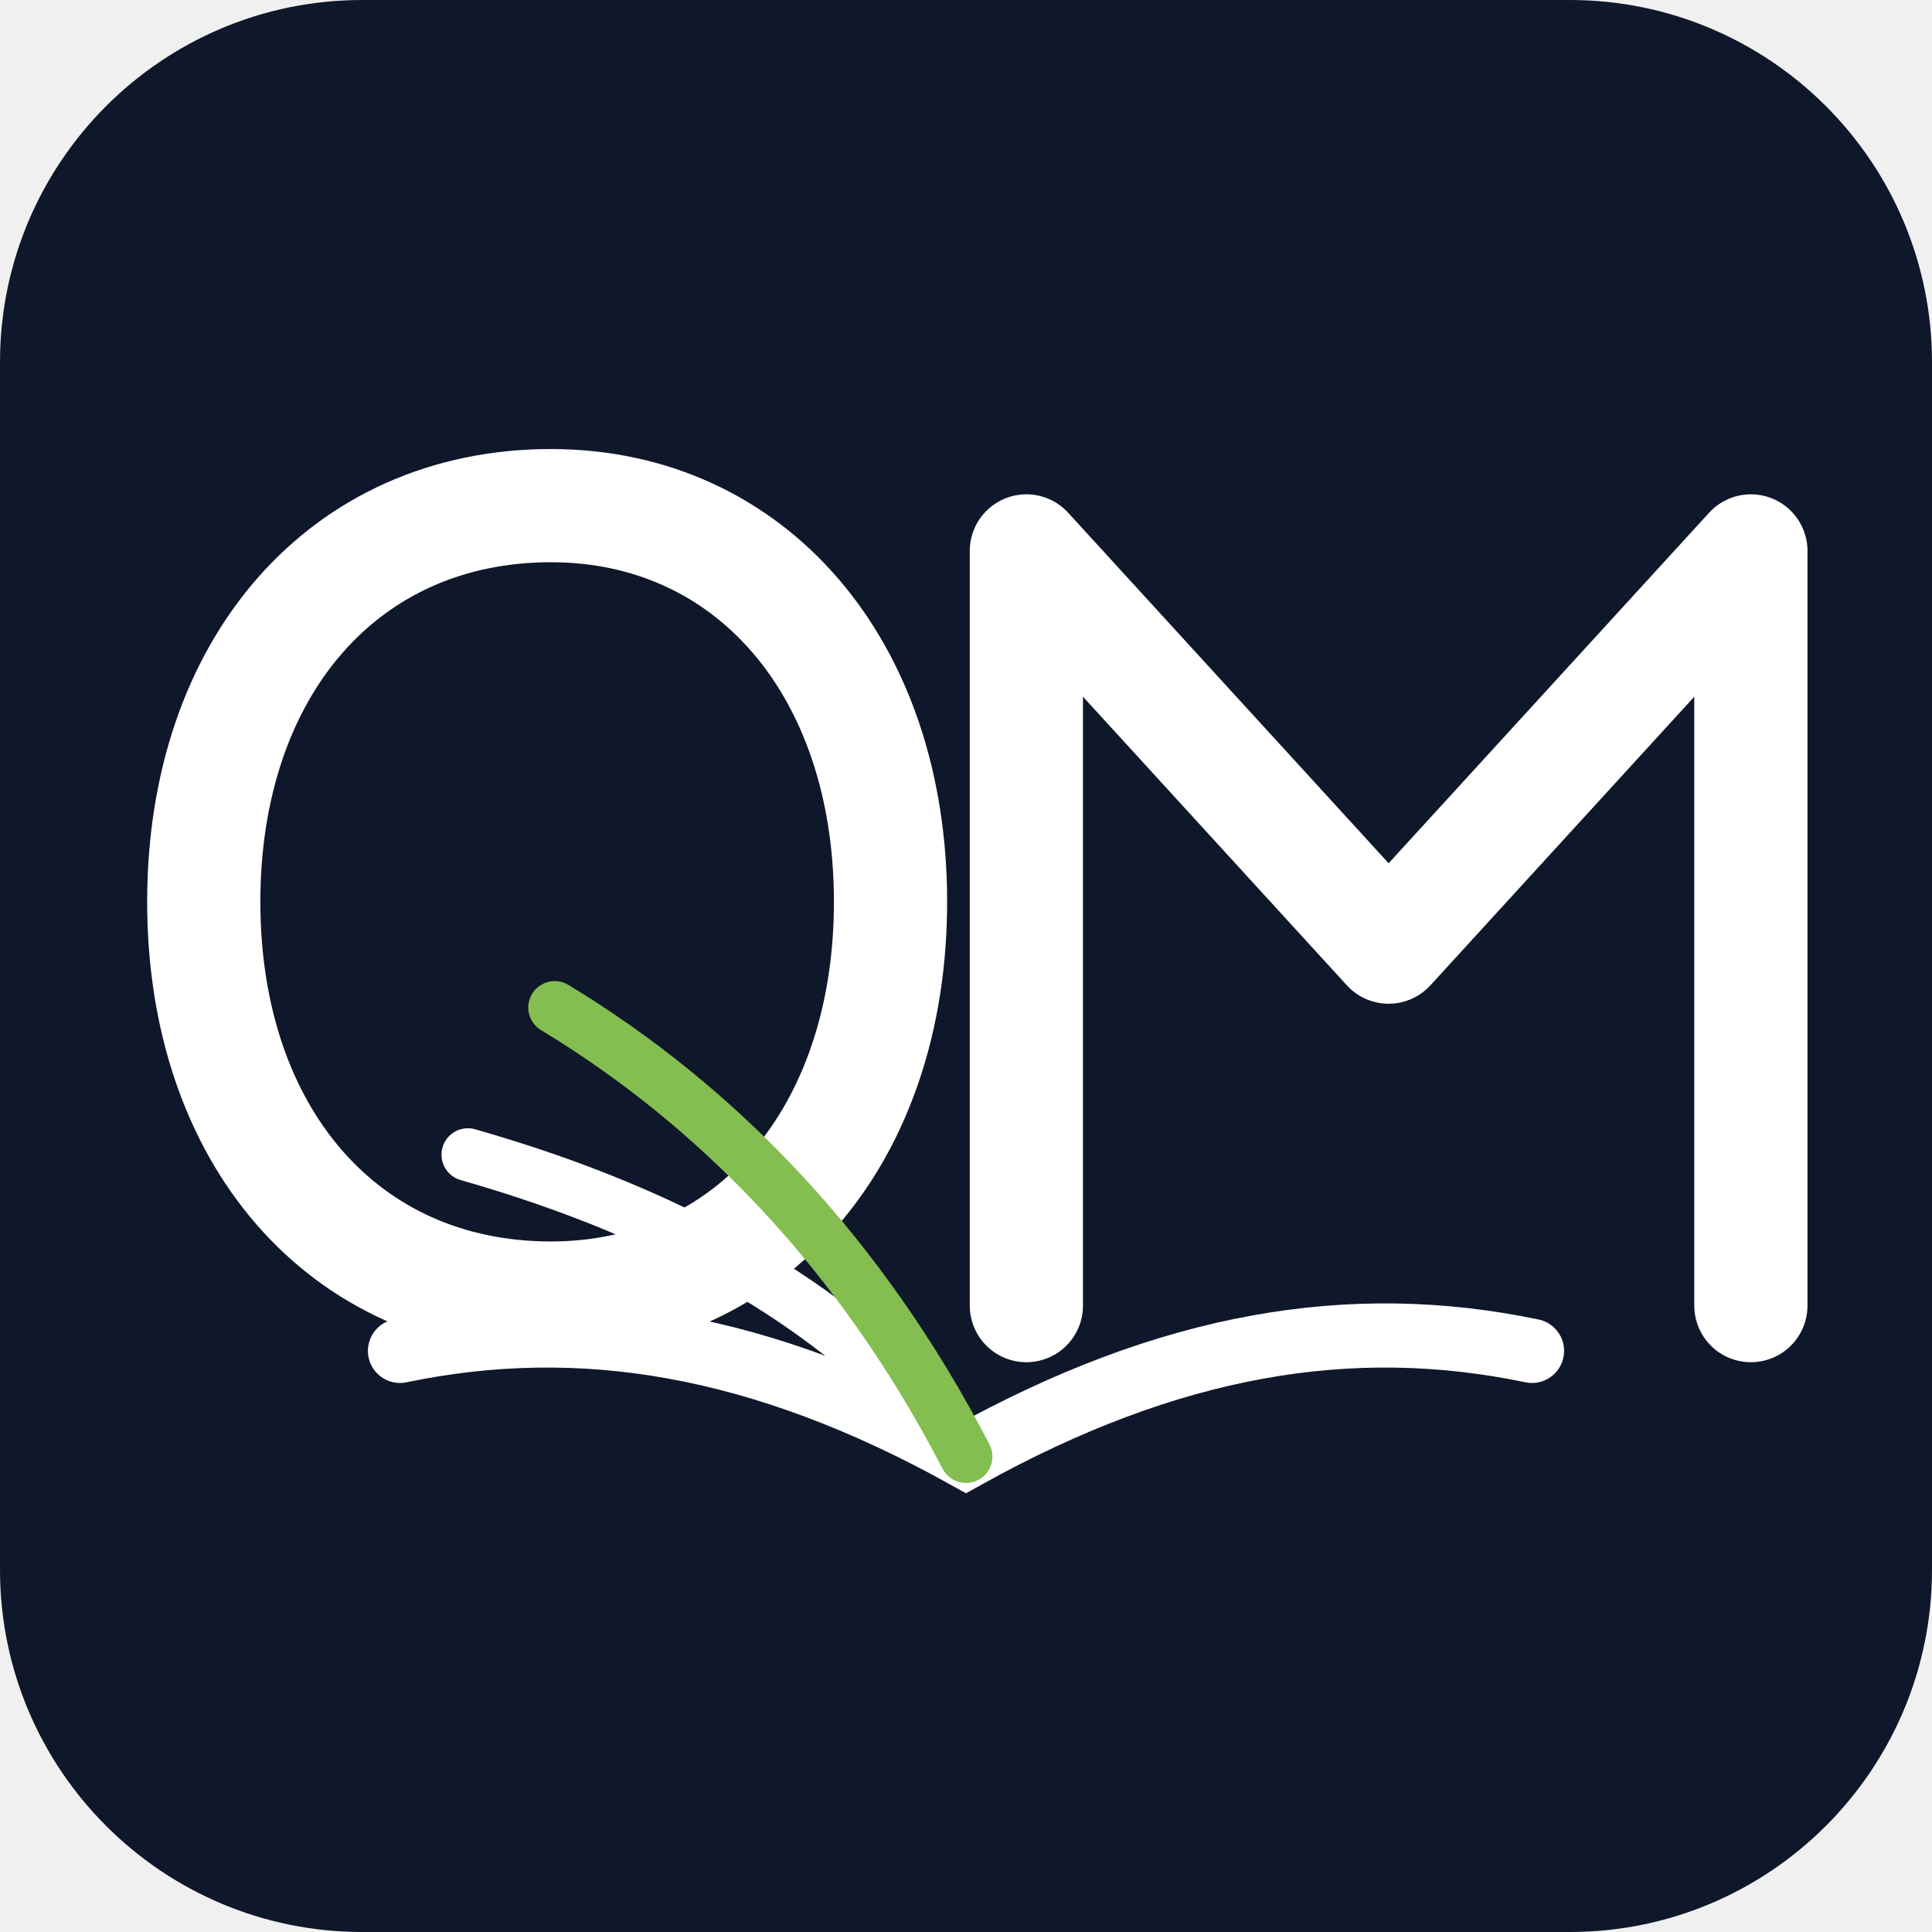
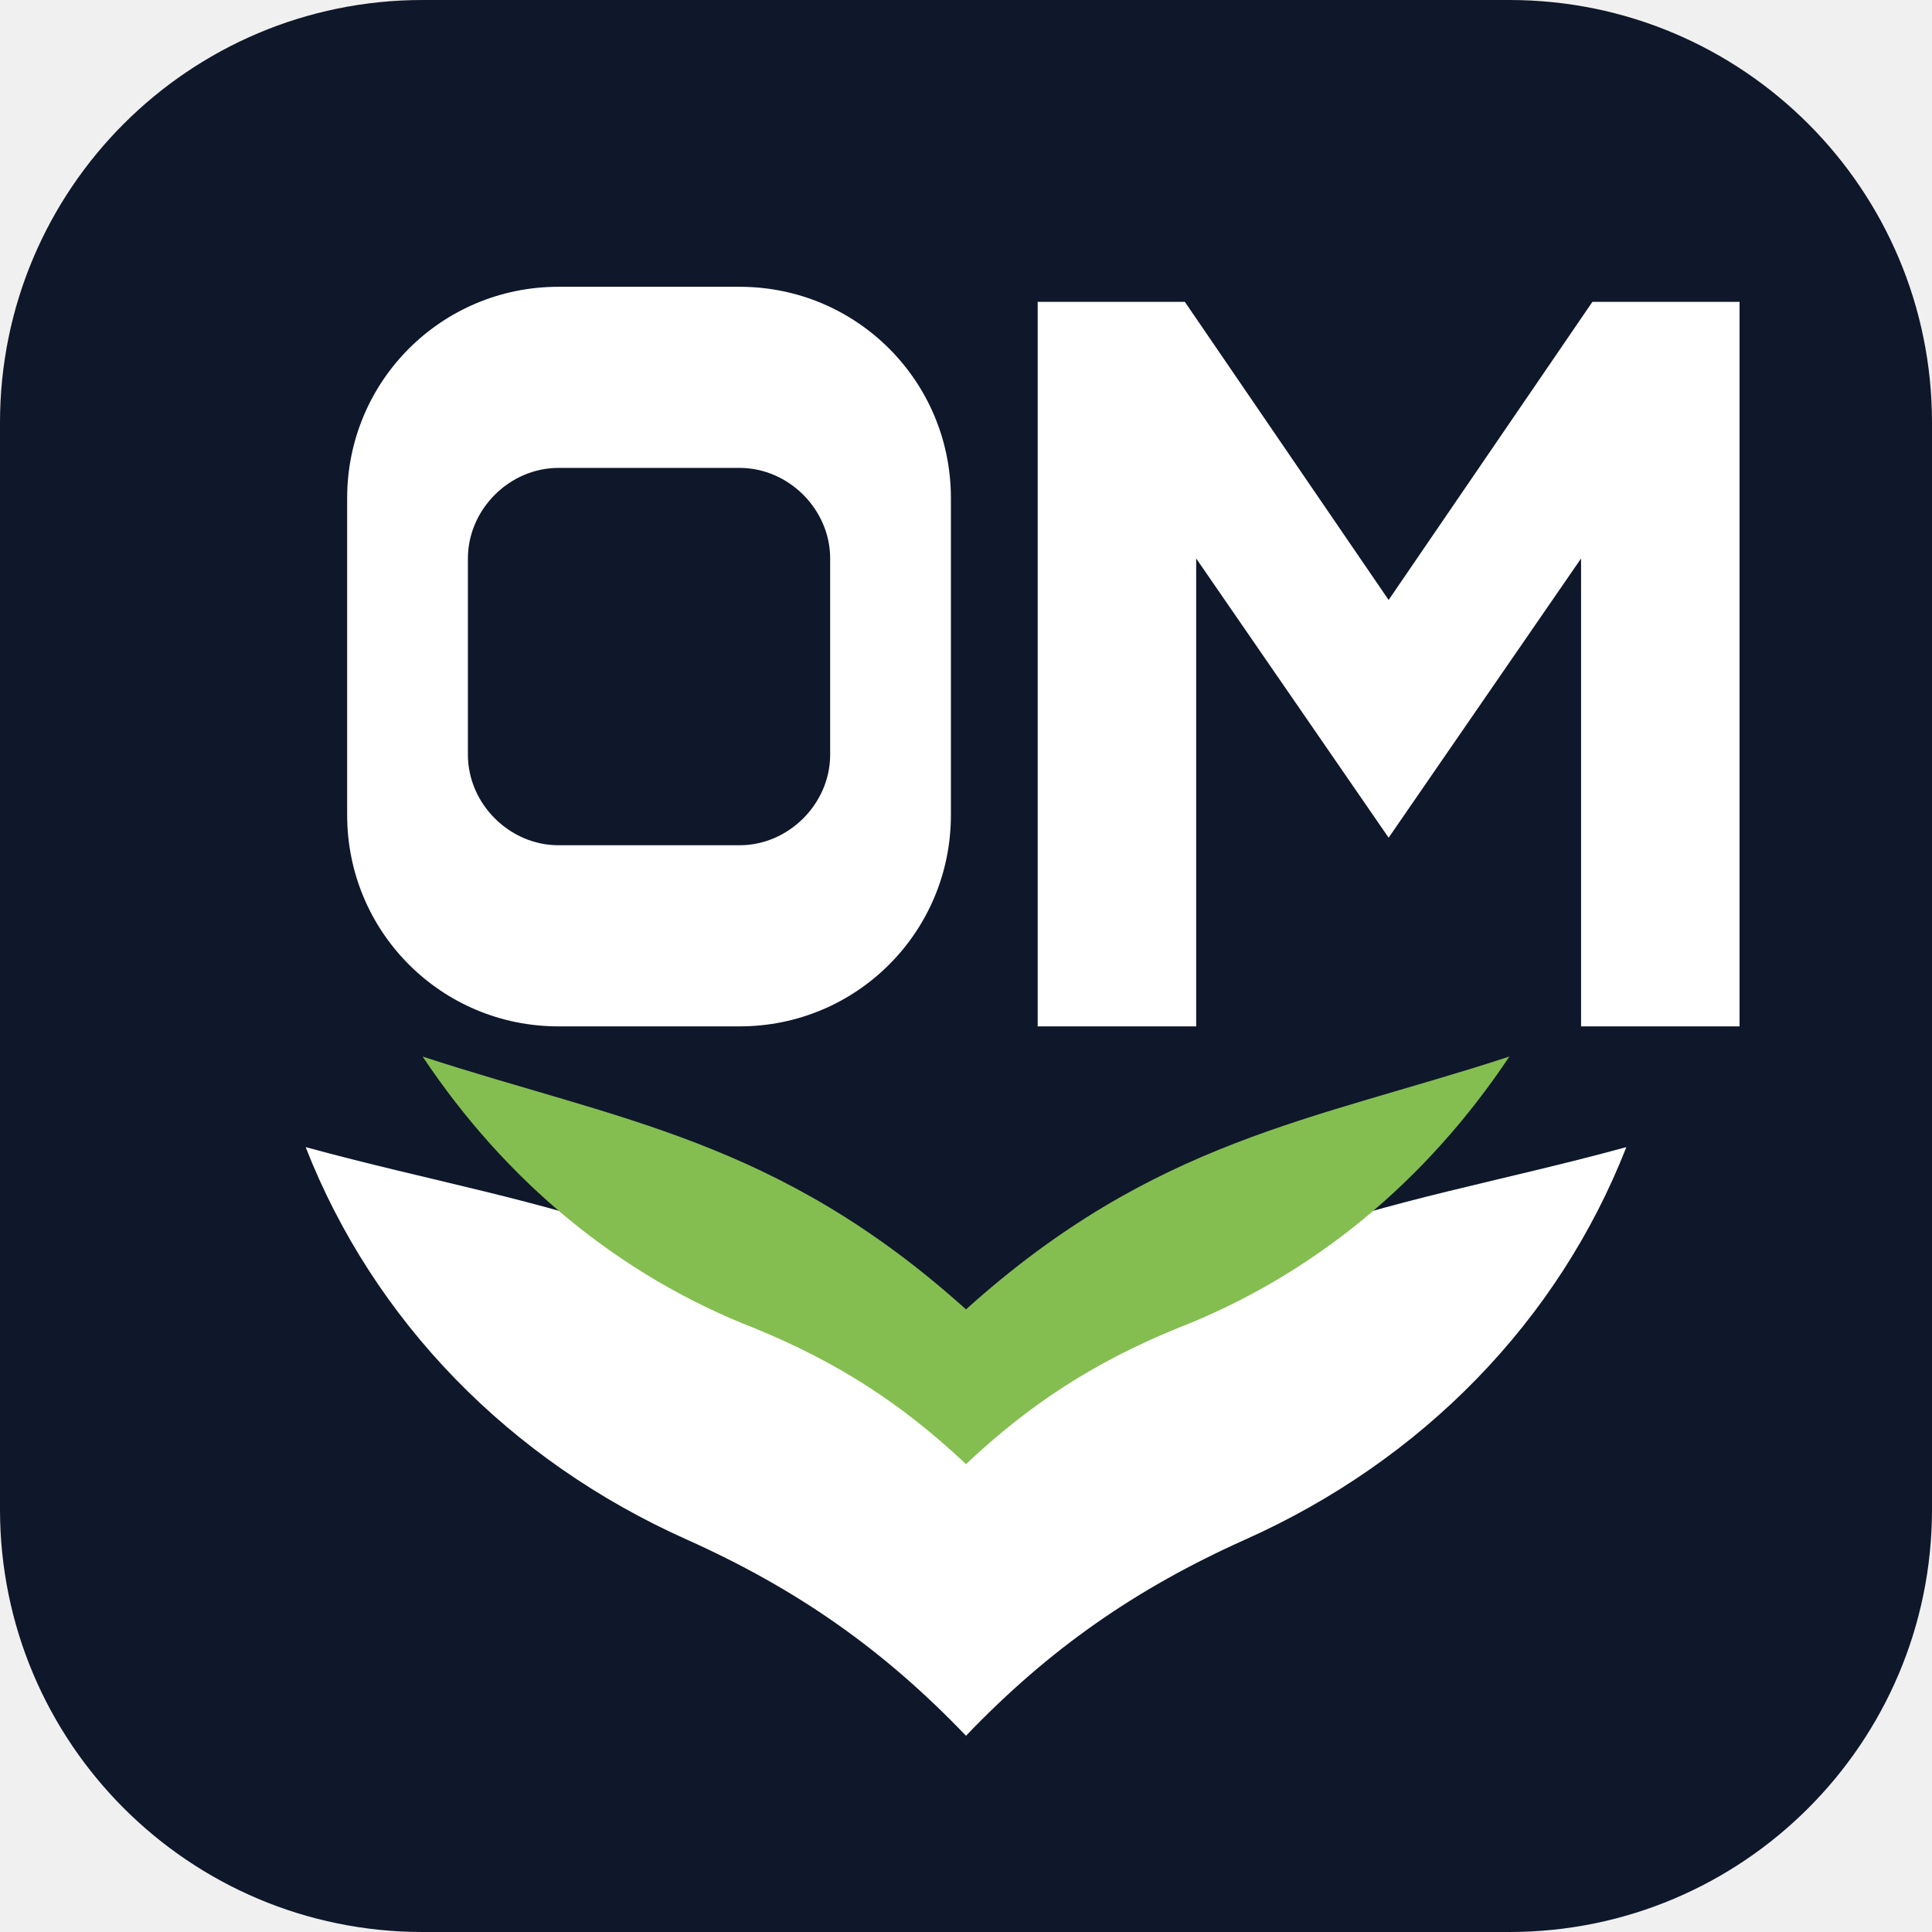
<svg xmlns="http://www.w3.org/2000/svg" viewBox="0 0 512 512" role="img" aria-labelledby="title">
-   <rect width="512" height="512" rx="96" fill="#0F172A" />
-   <path d="M146 134 C91 134 54 177 54 239 C54 301 91 344 146 344 C199 344 236 301 236 239 C236 177 199 134 146 134Z" fill="none" stroke="#FFFFFF" stroke-width="30" stroke-linecap="round" />
-   <path d="M272 346V146L368 251L464 146V346" fill="none" stroke="#FFFFFF" stroke-width="30" stroke-linecap="round" stroke-linejoin="round" />
-   <path d="M106 358 C154 348 202 356 256 386 C310 356 358 348 406 358" fill="none" stroke="#FFFFFF" stroke-width="17" stroke-linecap="round" />
-   <path d="M256 386 C224 347 180 322 124 306" fill="none" stroke="#FFFFFF" stroke-width="14" stroke-linecap="round" />
-   <path d="M256 386 C228 332 190 293 147 267" fill="none" stroke="#84BE50" stroke-width="14" stroke-linecap="round" />
+   <rect width="512" height="512" rx="112" fill="#0F172A" />
+   <g fill="#FFFFFF">
+     <path d="M92 132c0-31 25-56 56-56h48c31 0 56 25 56 56v84c0 31-25 56-56 56h-48c-31 0-56-25-56-56zm56-8c-13 0-24 11-24 24v52c0 13 11 24 24 24h48c13 0 24-11 24-24v-52c0-13-11-24-24-24z" />
+     <path d="M275 80h39l54 79 54-79h39v192h-42V148l-51 74-51-74v124h-42z" />
+     <path d="M81 304c66 18 118 20 175 82 57-62 109-64 175-82-18 46-54 83-101 104-29 13-52 29-74 52-22-23-45-39-74-52-47-21-83-58-101-104z" />
+   </g>
+   <path d="M112 280c52 17 94 22 144 67 50-45 92-50 144-67-22 33-52 58-88 72-22 9-39 20-56 36-17-16-34-27-56-36-36-14-66-39-88-72z" fill="#84BE50" />
</svg>
